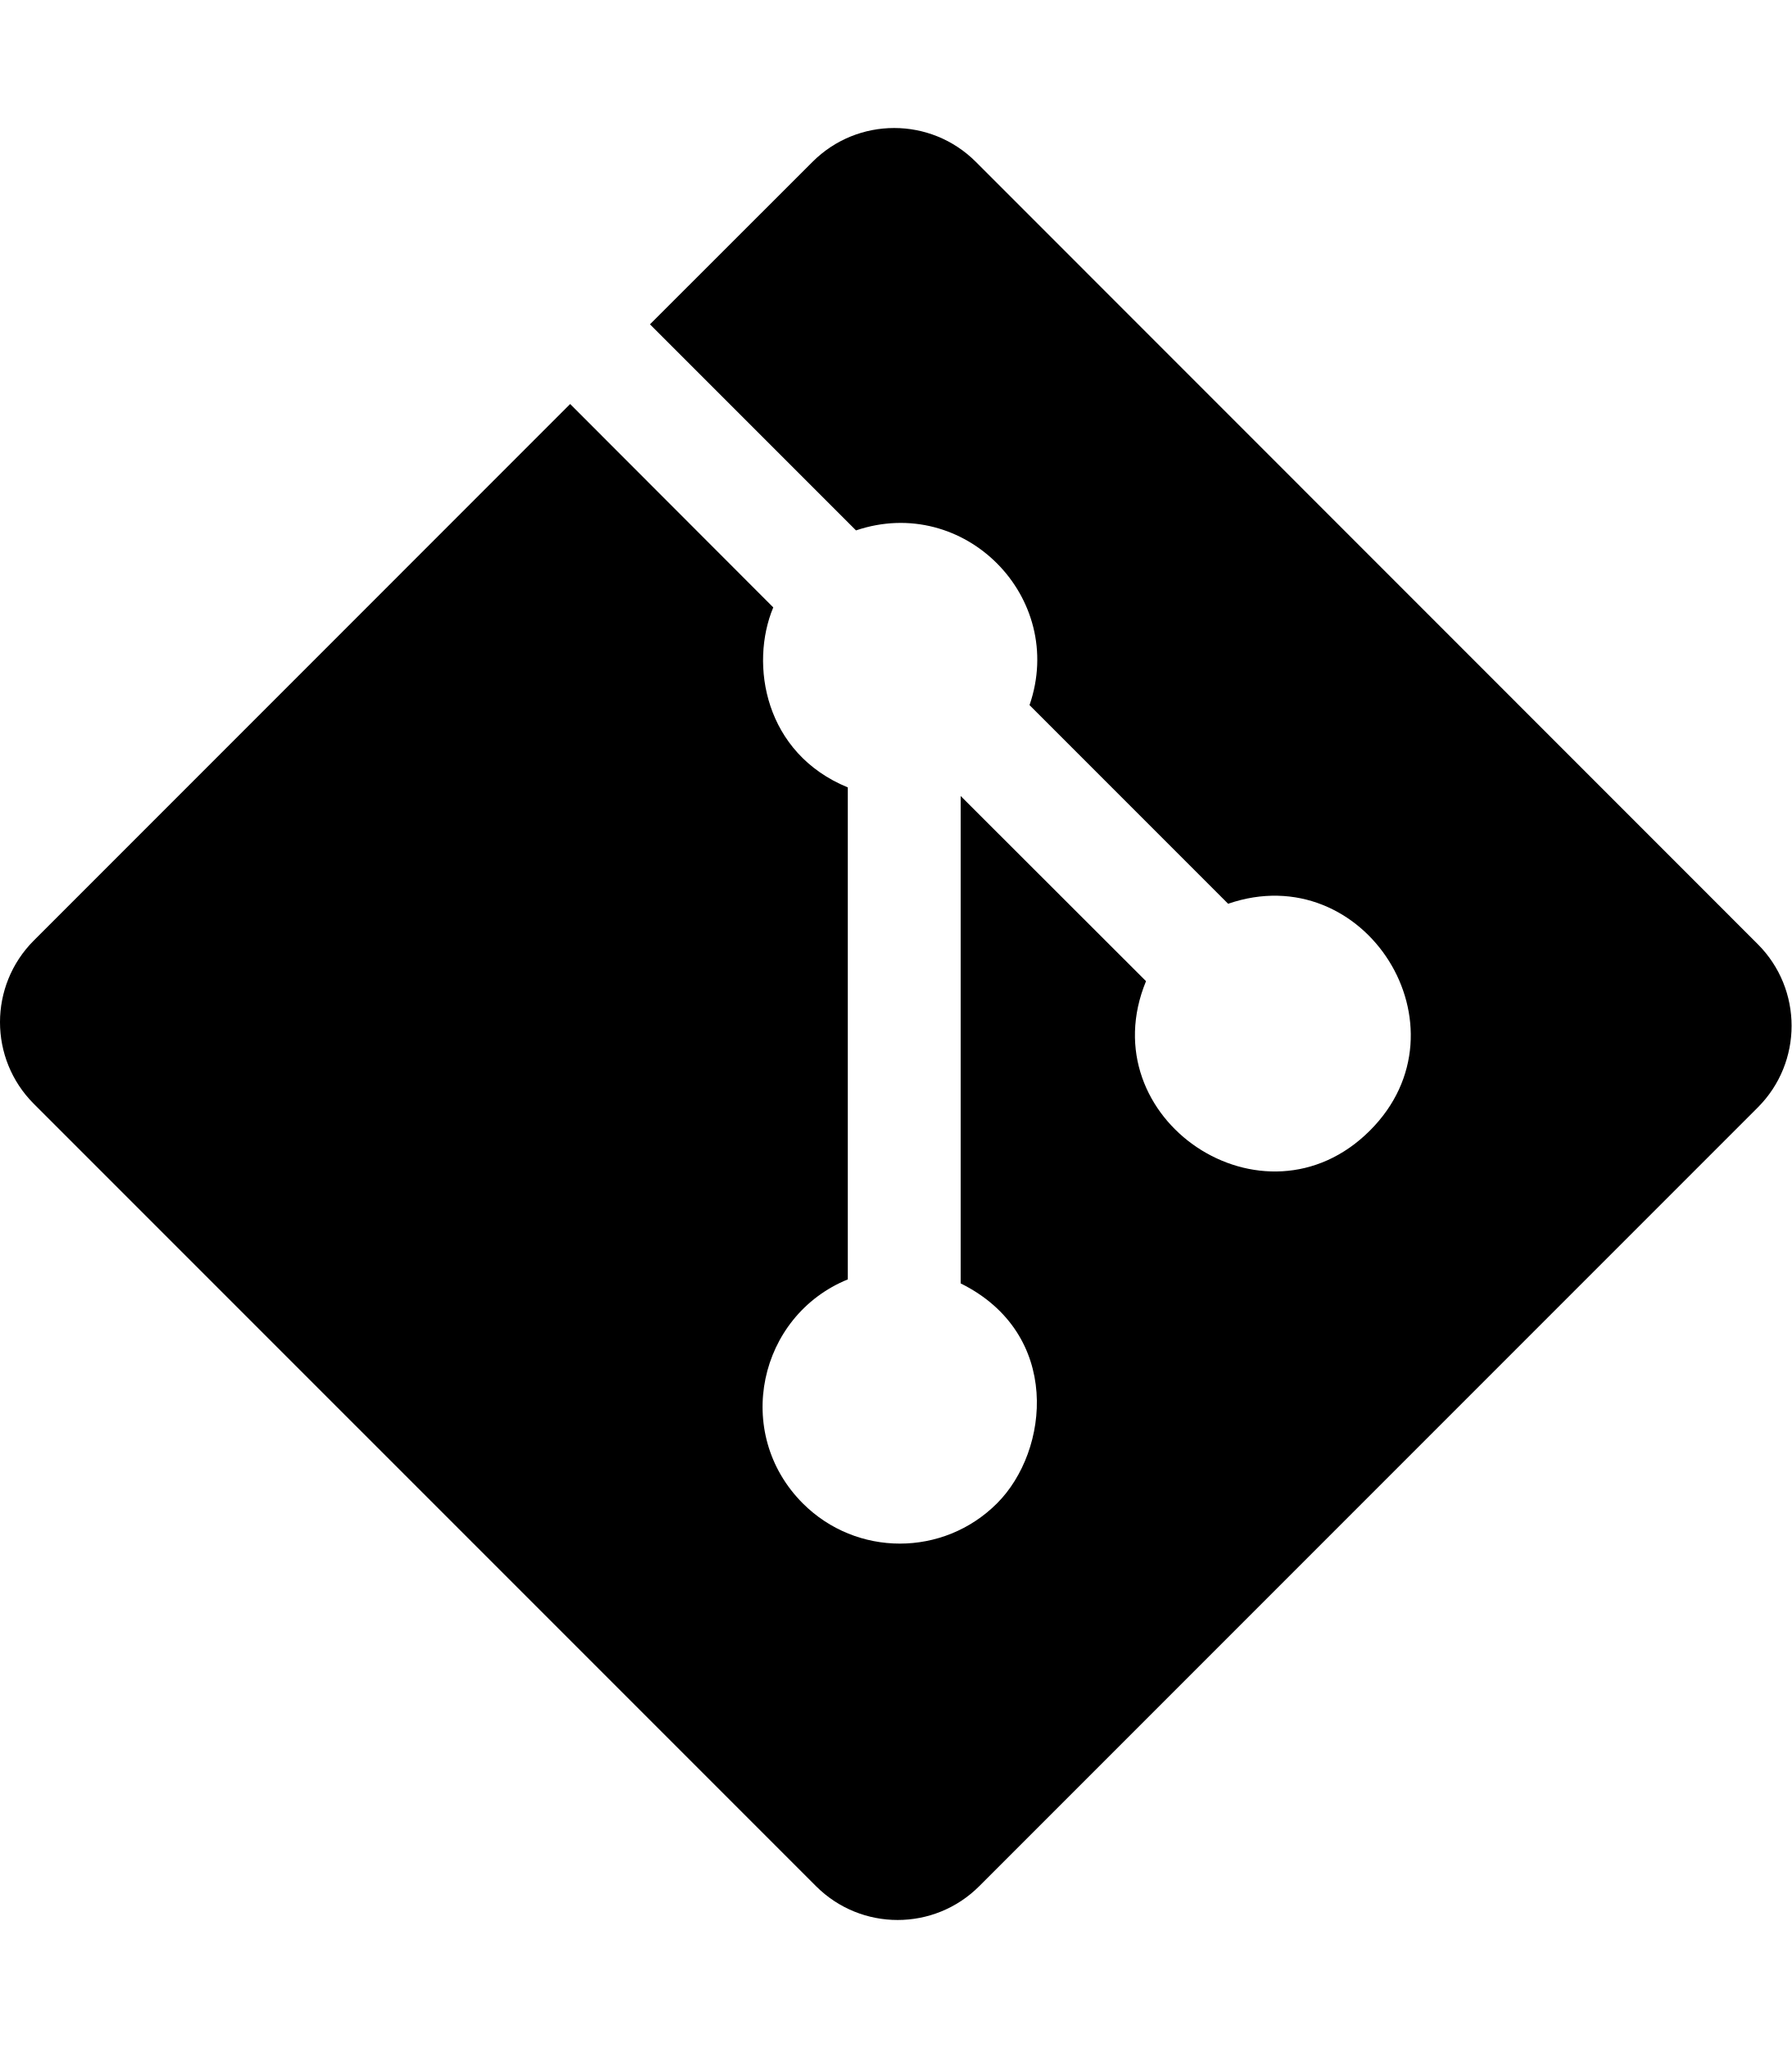
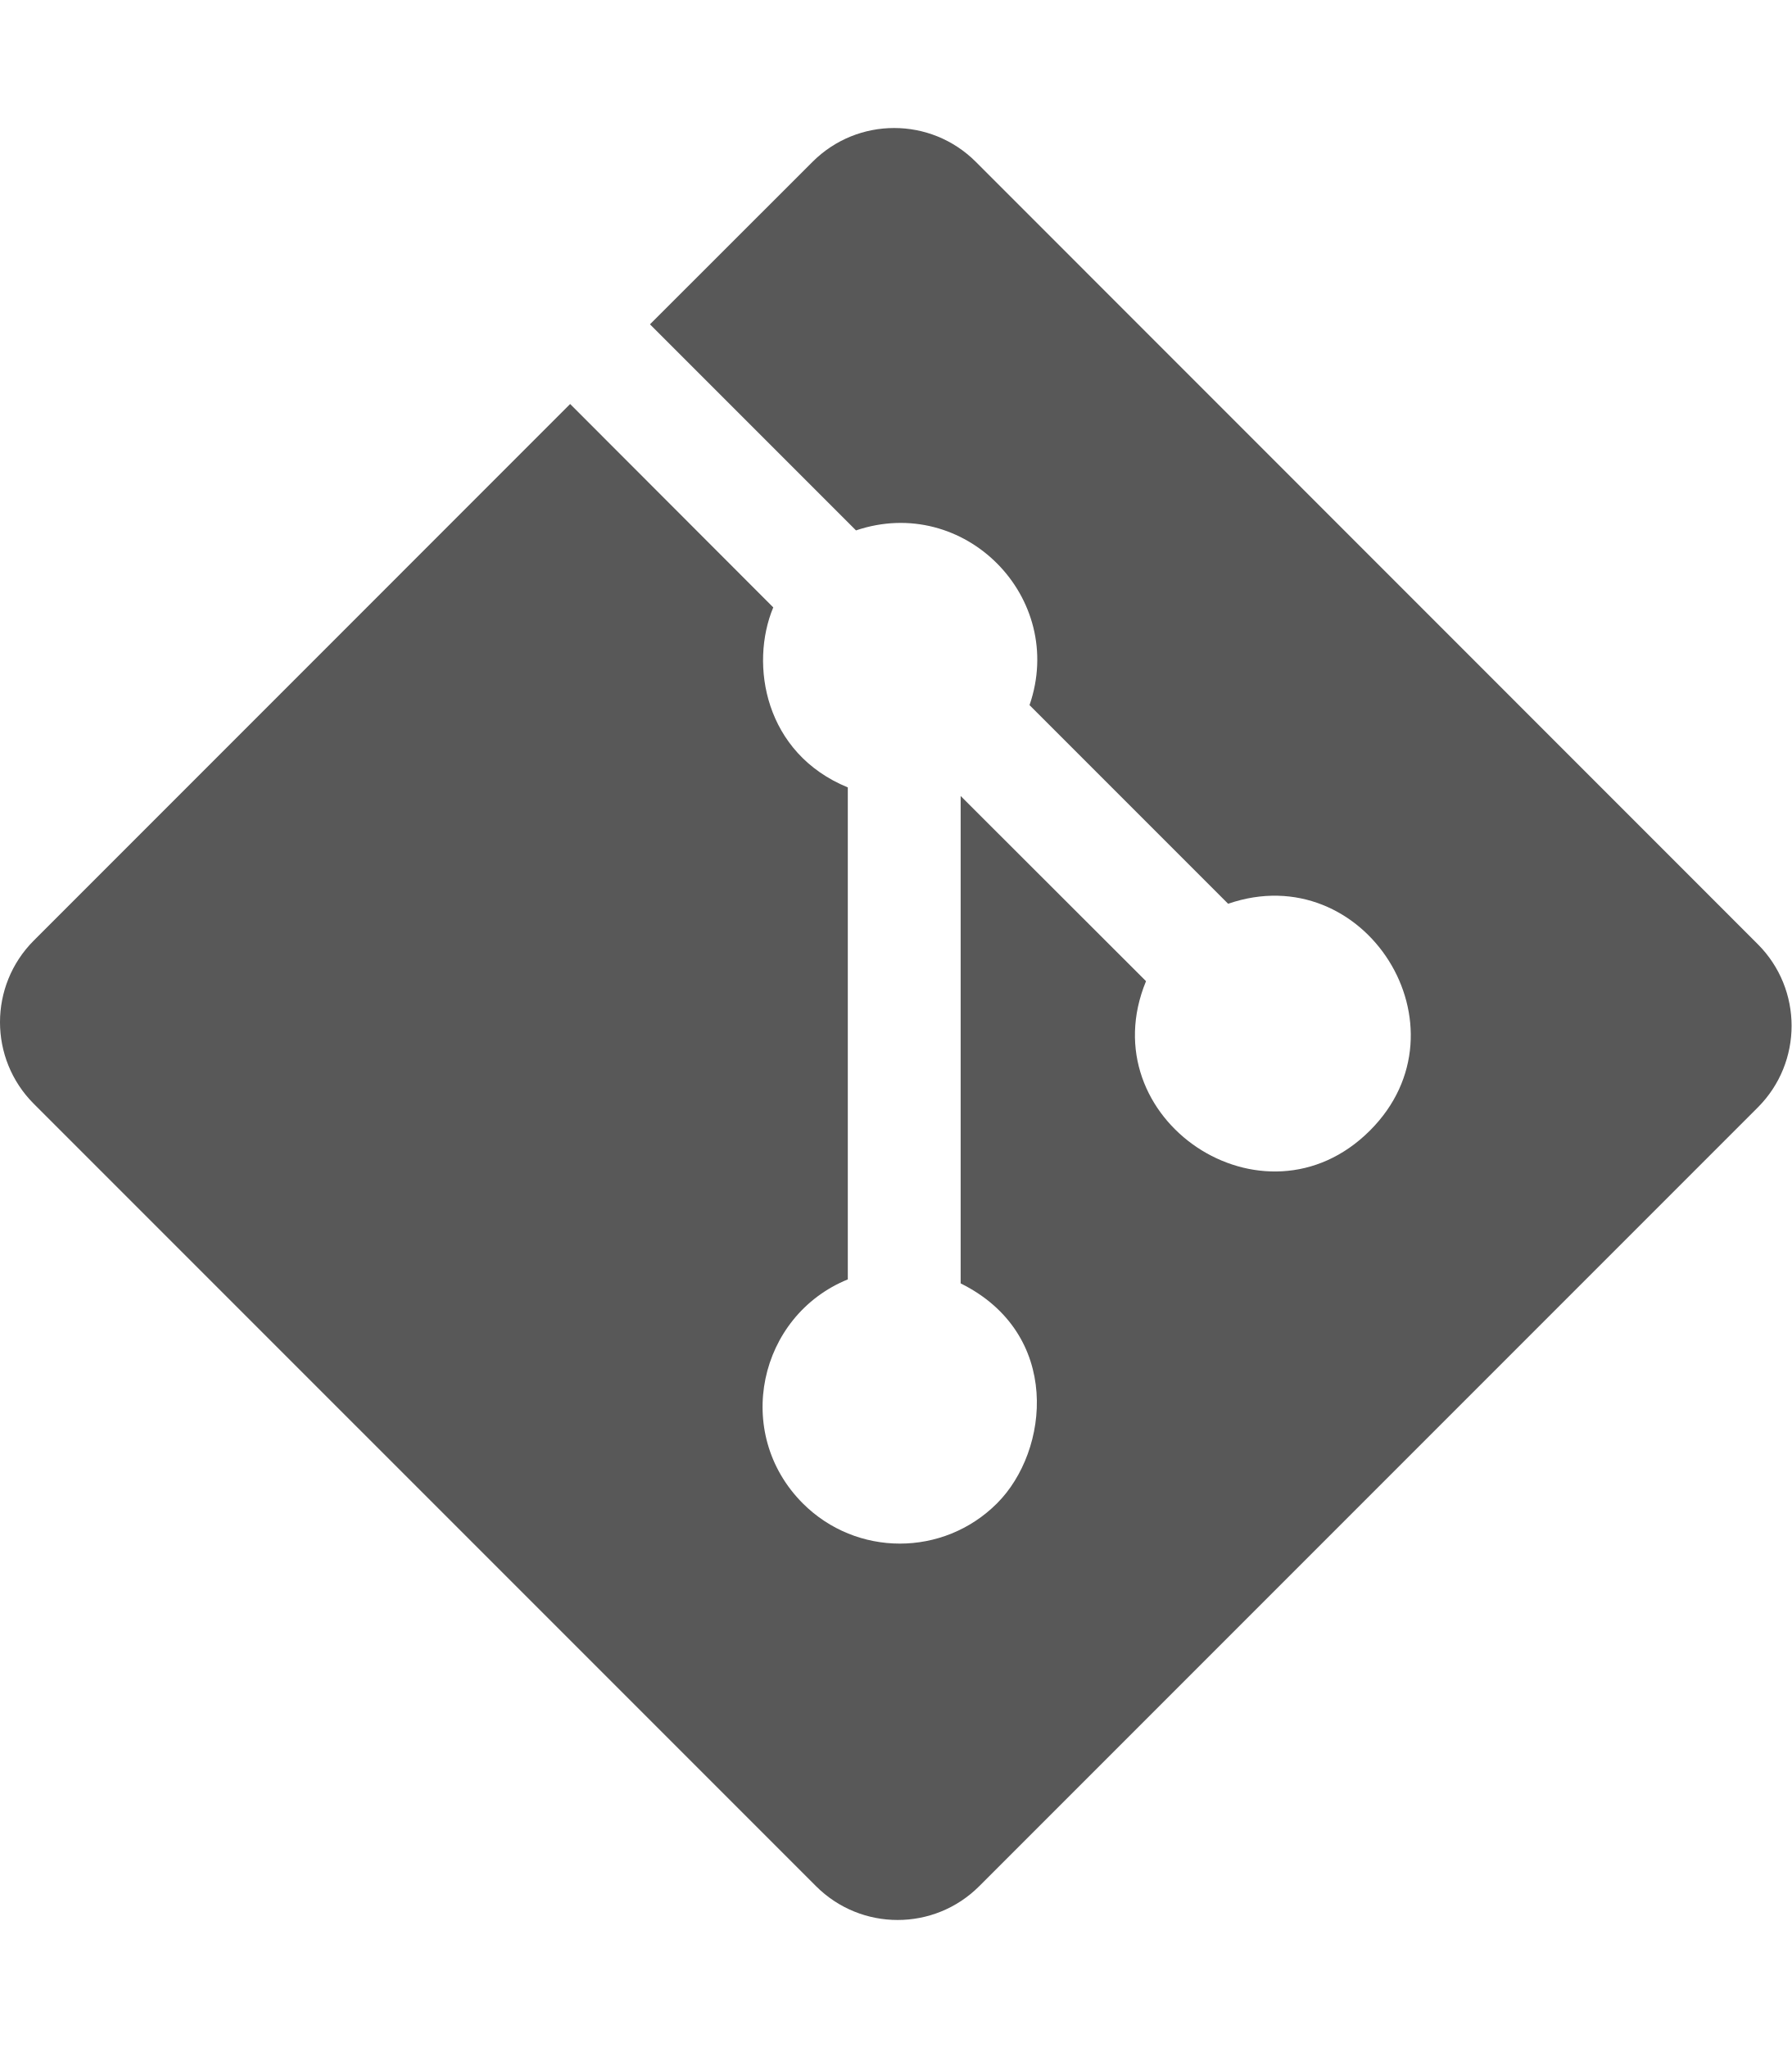
- <svg xmlns="http://www.w3.org/2000/svg" viewBox="0 0 448 512">
+ <svg xmlns="http://www.w3.org/2000/svg" viewBox="0 0 448 512" fill="#585858">
  <path d="M439.55 236.05L244 40.45a28.87 28.87 0 0 0-40.81 0l-40.66 40.63 51.52 51.52c27.06-9.14 52.68 16.77 43.39 43.68l49.66 49.66c34.23-11.8 61.18 31 35.47 56.69-26.49 26.49-70.21-2.87-56-37.34L240.22 199v121.85c25.3 12.54 22.26 41.85 9.08 55a34.34 34.34 0 0 1-48.55 0c-17.57-17.6-11.07-46.91 11.25-56v-123c-20.8-8.51-24.6-30.74-18.64-45L142.57 101 8.45 235.14a28.86 28.86 0 0 0 0 40.81l195.61 195.6a28.86 28.86 0 0 0 40.8 0l194.69-194.69a28.86 28.86 0 0 0 0-40.81z" />
</svg>
